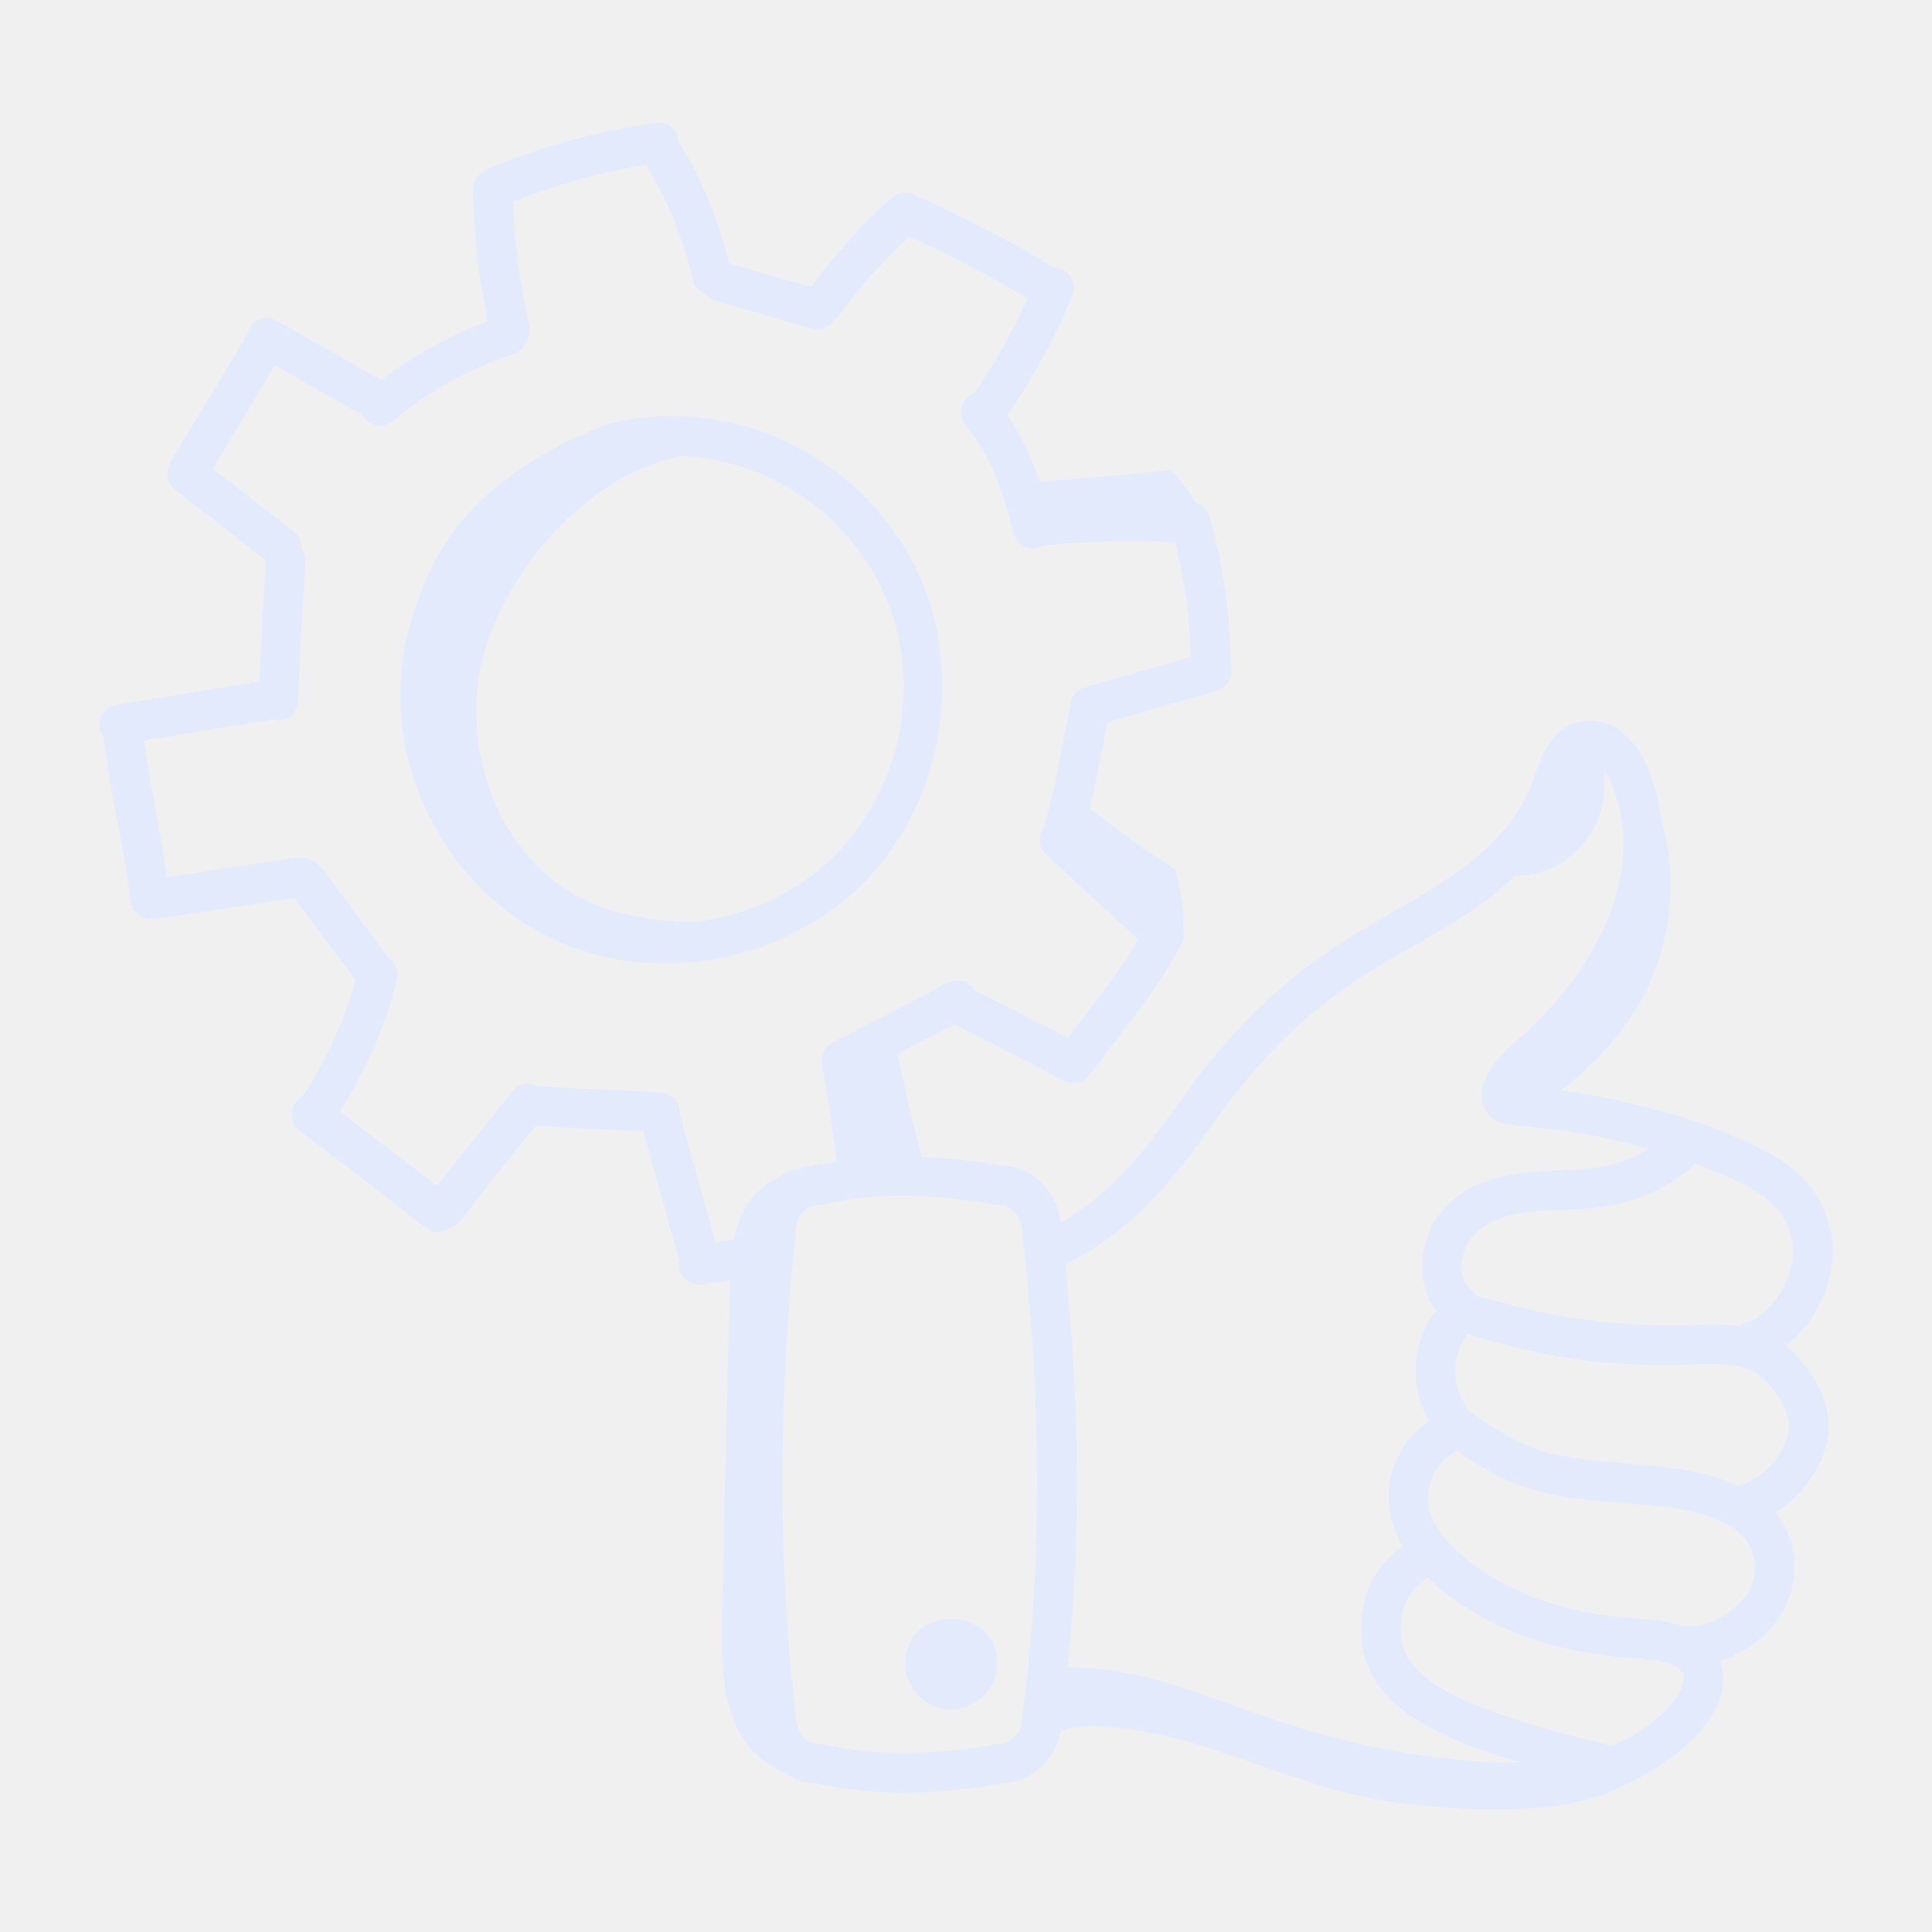
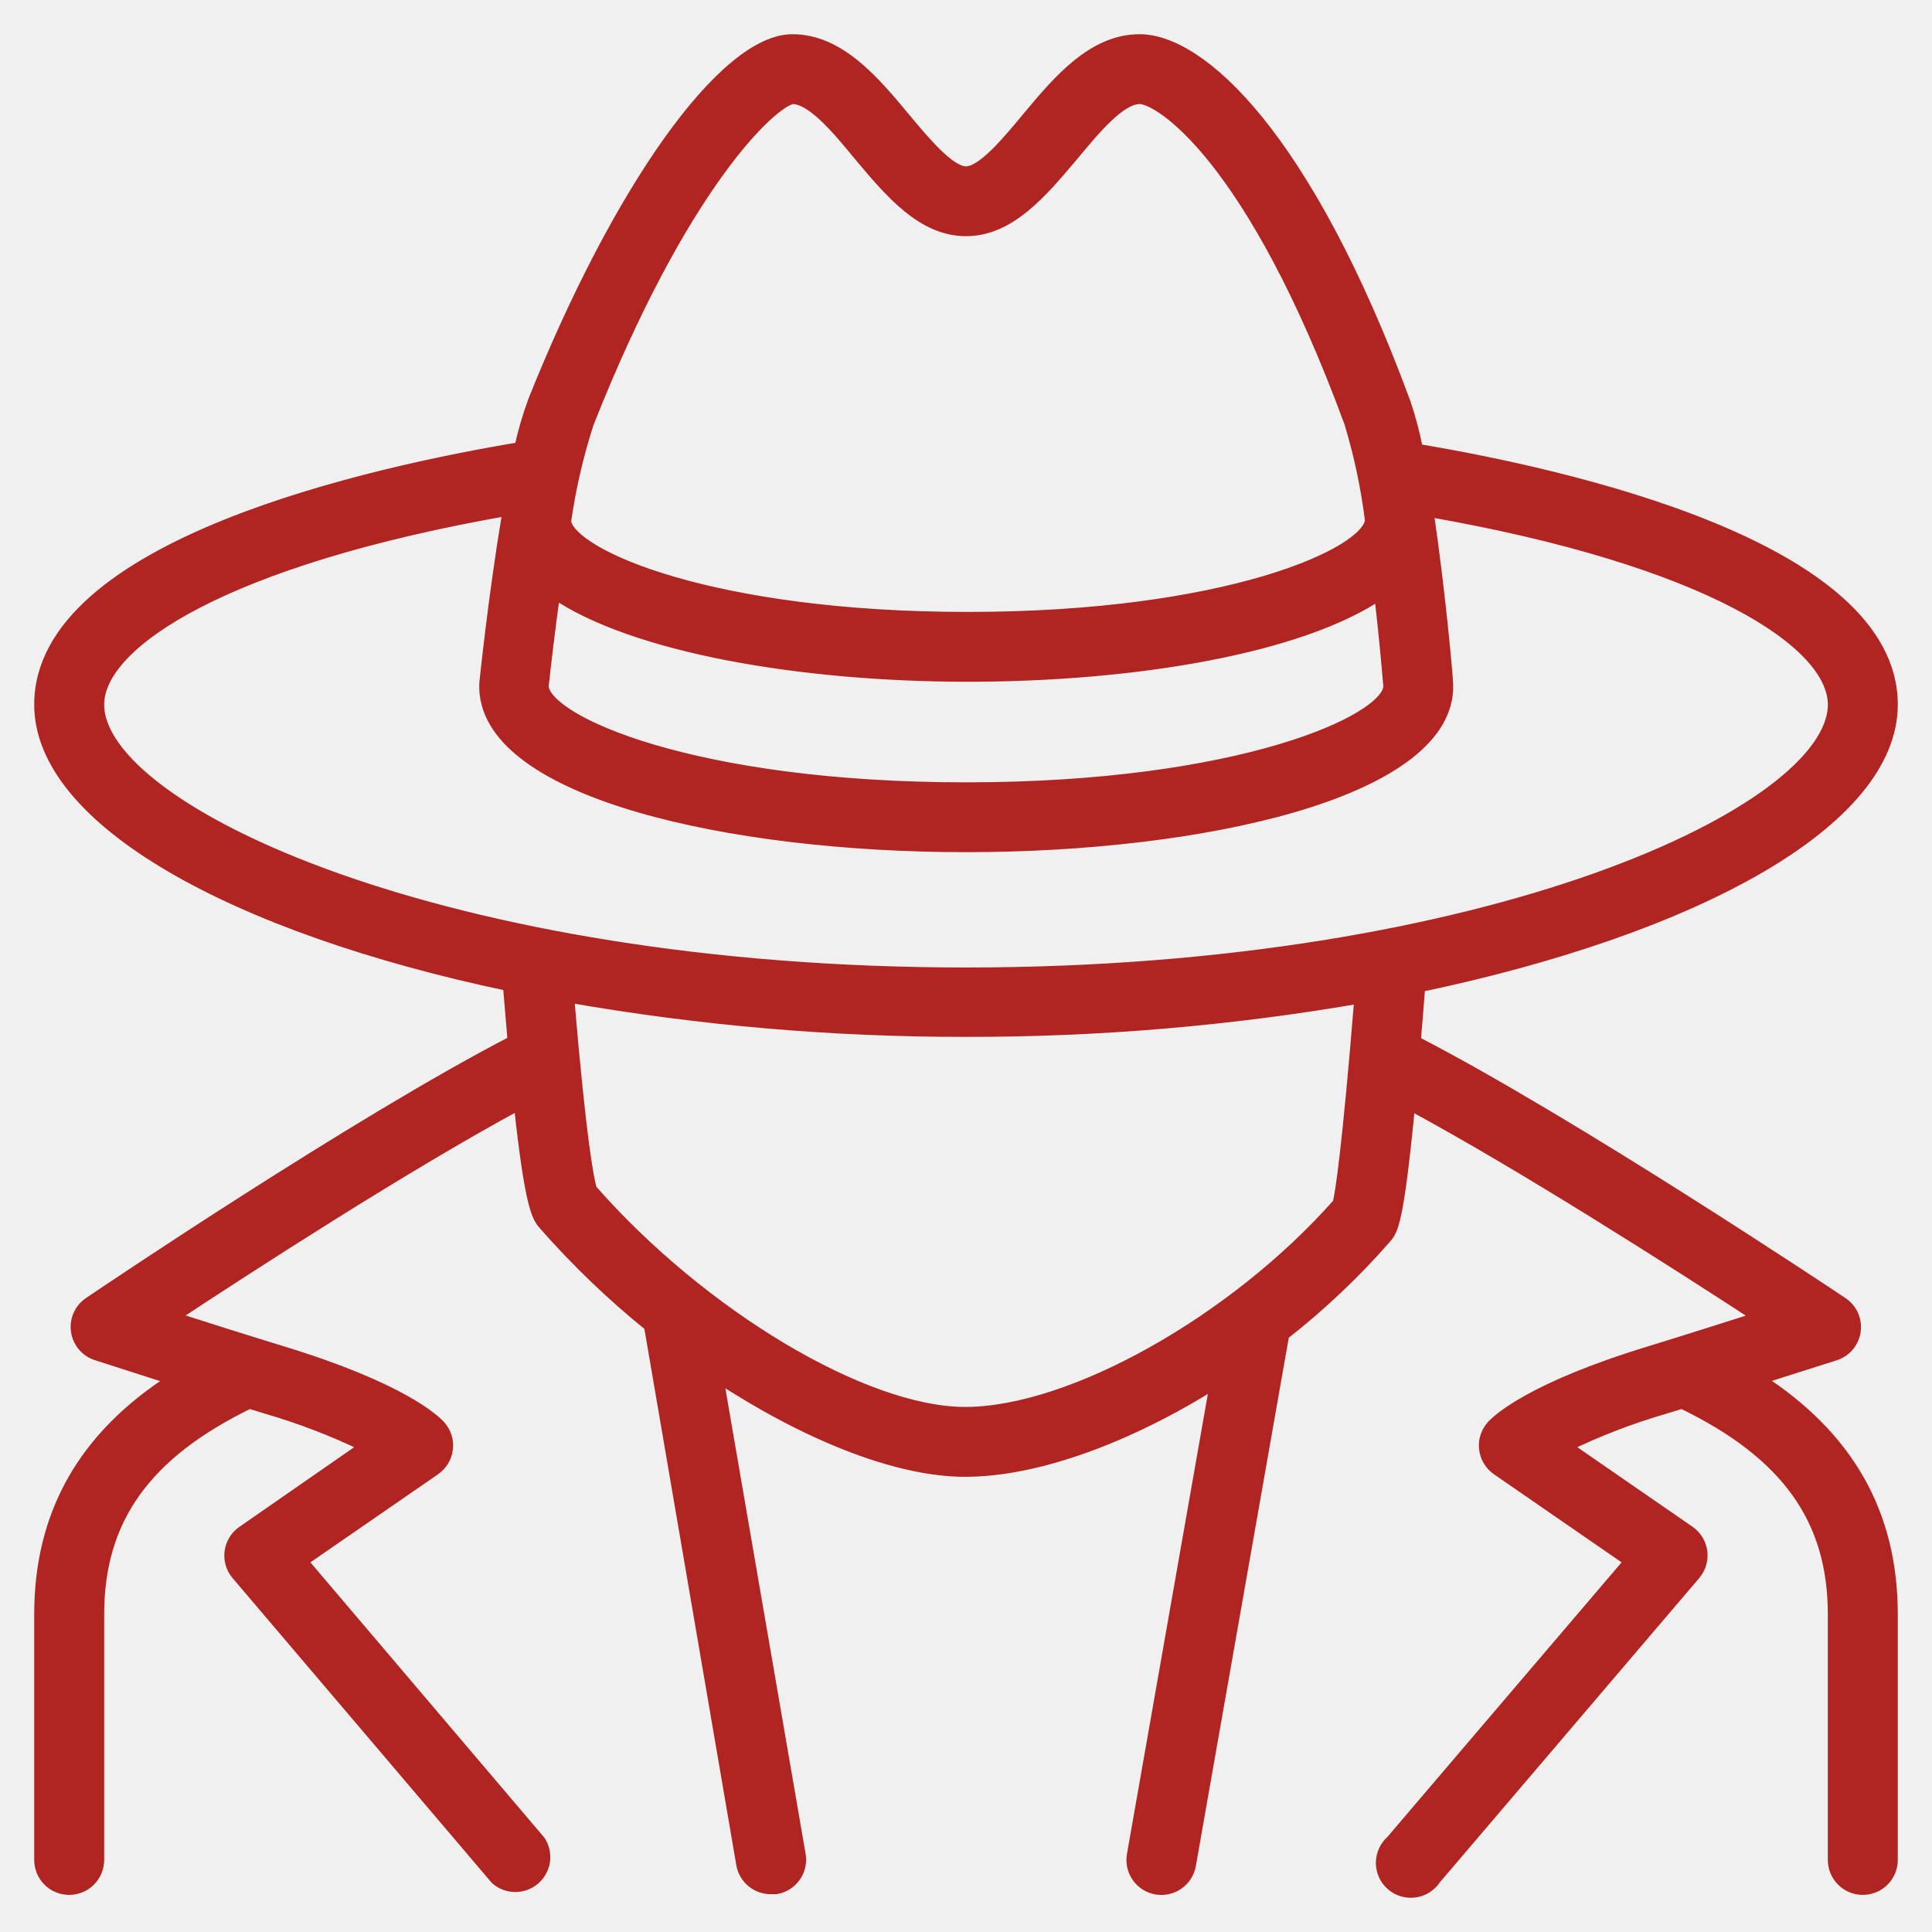
- <svg xmlns="http://www.w3.org/2000/svg" width="80" height="80" viewBox="0 0 80 80" fill="none">
-   <path d="M5.396 37.288C5.421 37.532 5.555 37.73 5.739 37.862C6.176 38.241 6.189 38.051 12.196 37.192C12.279 37.303 12.552 37.665 14.715 40.577C14.255 42.295 13.498 43.957 12.496 45.435C11.975 45.722 11.925 46.445 12.393 46.805C17.882 50.946 17.641 51.014 18.147 51.014C18.292 51.014 18.43 50.964 18.558 50.889C19.094 50.742 18.913 50.608 22.19 46.605C23.87 46.76 24.974 46.715 26.642 46.854L28.139 52.222C28.006 52.916 28.675 53.353 29.288 53.153C29.603 53.113 29.913 53.058 30.224 53.004C30.208 53.505 30.235 52.462 29.895 66.866C29.833 69.501 29.953 72.343 32.454 73.384C32.838 73.658 33.293 73.829 33.785 73.849C36.319 74.401 38.888 74.316 41.471 73.85C42.701 73.809 43.711 72.852 43.916 71.678C45.206 71.18 47.885 71.74 49.391 72.177C52.14 72.972 54.772 74.217 57.627 74.611C59.867 74.92 62.343 75.056 64.586 74.76C67.484 74.377 72.231 71.514 71.216 68.764C74.329 67.75 75.102 64.52 73.51 62.634C74.568 61.988 75.538 60.77 75.709 59.327C75.858 58.072 74.959 56.548 73.942 55.724C75.183 54.764 76.118 52.988 75.841 51.192C75.608 49.643 74.636 48.426 72.951 47.577C70.639 46.425 67.707 45.577 64.617 45.151C65.197 44.748 65.768 44.181 66.209 43.738C68.747 41.182 69.822 37.545 68.775 33.839C68.677 33.082 68.486 32.352 68.179 31.678C67.598 30.387 66.548 29.678 65.499 29.872C64.26 30.109 63.833 31.312 63.521 32.191C63.431 32.346 63.099 34.165 60.289 36.143C57.064 38.433 53.318 39.348 48.907 45.542C47.632 47.332 46.208 49.331 43.931 50.612C43.764 49.308 42.733 48.291 41.466 48.252C40.279 48.052 39.194 47.954 38.158 47.911C37.677 46.03 37.613 45.648 37.153 43.638C37.274 43.576 38.563 42.909 39.513 42.414C44.332 44.842 44.114 44.849 44.473 44.849C44.726 44.849 44.955 44.711 45.112 44.501C45.264 44.318 45.584 43.885 46.361 42.875C47.388 41.54 48.067 40.659 48.933 39.069C49.045 38.864 49.057 38.633 48.991 38.427C49.028 37.981 49.012 37.321 48.65 35.985C47.558 35.313 46.209 34.327 45.128 33.478C45.4 32.309 45.566 31.341 45.858 29.907C47.54 29.42 50.162 28.672 50.436 28.581C50.83 28.435 51.094 28.012 50.969 27.578C50.968 27.577 50.967 27.576 50.967 27.575C50.948 24.903 50.358 22.075 50.065 21.353C49.977 21.078 49.757 20.892 49.497 20.821C49.222 20.347 48.91 19.892 48.499 19.458C46.594 19.677 44.616 19.824 43.058 19.939C42.685 18.849 42.234 17.945 41.711 17.191C42.783 15.632 43.696 13.966 44.409 12.219C44.619 11.706 44.268 11.102 43.664 11.091C41.787 9.958 39.819 8.933 37.807 8.046C37.507 7.915 37.178 7.959 36.833 8.27C35.633 9.359 34.55 10.581 33.582 11.886L30.202 10.912C29.701 8.855 28.782 6.875 28.084 5.868C28.064 5.324 27.598 5.013 27.16 5.086C24.793 5.422 22.467 6.054 20.246 6.968C20.193 6.99 20.155 7.029 20.109 7.06C19.799 7.18 19.579 7.477 19.582 7.829C19.6 9.671 19.818 11.508 20.21 13.302C18.629 13.883 17.125 14.713 15.785 15.739L11.45 13.276C11.017 13.03 10.401 13.208 10.259 13.8C6.966 19.381 6.968 19.093 6.951 19.531C6.917 19.809 7.012 20.096 7.249 20.279L10.997 23.187L10.74 28.219L4.799 29.192C4.228 29.286 3.887 29.953 4.277 30.483C4.564 32.907 5.174 35.124 5.396 37.288ZM59.12 65.316C61.022 67.185 64.056 68.417 67.446 68.642C68.246 68.695 69.456 68.773 69.678 69.315C69.789 69.586 69.626 70.045 69.255 70.496C68.647 71.257 67.762 71.868 66.712 72.296C66.659 72.272 66.612 72.239 66.553 72.226C64.101 71.69 61.438 70.842 60.219 70.21C58.537 69.338 57.59 68.323 58.145 66.512C58.288 66.046 58.642 65.627 59.12 65.316ZM72.606 65.395C72.373 66.516 70.746 67.48 69.823 67.312C69.742 67.296 69.663 67.305 69.585 67.312C68.905 67.091 68.153 67.041 67.553 67.002C65.012 66.834 61.647 65.871 59.827 63.681C59.785 63.631 59.731 63.601 59.681 63.563C59.654 63.481 59.624 63.399 59.569 63.325C58.776 62.264 59.099 60.7 60.322 60.065C63.035 61.982 64.668 62.047 68.191 62.32C70.505 62.499 73.08 63.127 72.606 65.395ZM72.108 61.47C72.053 61.482 72.01 61.513 71.96 61.535C69.637 60.452 67.287 60.812 64.412 60.23C62.641 59.872 61.103 58.551 60.76 58.406C60.739 58.311 60.705 58.217 60.648 58.132C60.114 57.328 60.131 56.172 60.687 55.383C60.72 55.337 60.731 55.284 60.753 55.233C60.764 55.237 60.77 55.245 60.781 55.248C68.09 57.518 71.131 55.825 72.735 56.866C73.462 57.337 74.151 58.504 74.077 59.133C73.934 60.337 72.834 61.306 72.108 61.47ZM74.216 51.441C74.451 52.958 73.221 54.509 72.309 54.774C72.205 54.804 72.113 54.856 72.032 54.919C71.316 54.813 70.599 54.844 69.916 54.863C64.823 55.015 61.806 53.745 61.117 53.663C61.065 53.561 60.995 53.467 60.899 53.391C60.203 52.84 60.166 50.556 63.245 50.188C63.7 50.133 64.159 50.119 64.617 50.104C66.504 50.041 68.175 49.863 70.042 48.343C70.099 48.297 70.136 48.237 70.177 48.179C70.899 48.443 71.584 48.732 72.215 49.047C73.426 49.657 74.062 50.418 74.216 51.441ZM50.245 46.495C55.194 39.548 59.064 39.738 62.736 36.261C62.801 36.267 62.764 36.282 62.85 36.275C65.24 36.162 66.721 34.008 66.396 31.889C66.5 32.024 66.601 32.177 66.681 32.357C68.335 35.981 66.025 40.295 62.912 42.997C62.497 43.356 62.027 43.763 61.701 44.307C61.56 44.538 61.133 45.243 61.472 45.898C62.079 47.067 63.224 46.169 68.276 47.571C67.661 47.938 66.993 48.198 66.301 48.322C64.426 48.658 61.27 48.039 59.558 50.343C58.756 51.423 58.6 53.182 59.496 54.291C59.443 54.336 59.386 54.376 59.344 54.435C58.437 55.722 58.384 57.508 59.178 58.858C57.405 60.08 57.02 62.303 58.09 64.031C57.359 64.547 56.814 65.245 56.573 66.031C56.235 67.133 56.289 68.251 56.727 69.187C57.74 71.309 60.702 72.3 62.958 72.984C62.041 73.001 61.167 72.945 60.422 72.874C52.189 72.045 49.32 69.034 44.212 69.039C44.749 63.739 44.709 58.124 44.109 52.353C47.075 50.913 48.831 48.481 50.245 46.495ZM41.39 49.894C41.904 49.894 42.322 50.381 42.328 51.076C43.157 58.095 43.158 64.803 42.322 71.122C42.322 71.72 41.904 72.207 41.39 72.207C41.34 72.207 41.291 72.211 41.242 72.221C36.642 73.059 34.33 72.207 33.883 72.207C33.369 72.207 32.951 71.72 32.945 71.025C32.175 64.498 32.254 57.621 32.951 50.979C32.951 50.381 33.369 49.894 33.883 49.894C34.407 49.894 36.308 49.041 41.252 49.883C41.298 49.89 41.344 49.894 41.39 49.894ZM28.679 11.572C28.741 11.85 28.939 12.059 29.186 12.155C29.289 12.287 29.422 12.398 29.595 12.448C33.582 13.586 33.61 13.637 33.836 13.637C34.107 13.637 34.36 13.501 34.512 13.279C34.575 13.231 34.644 13.193 34.692 13.125C35.56 11.918 36.559 10.806 37.64 9.788C39.322 10.551 40.97 11.408 42.553 12.351C41.934 13.732 41.189 15.057 40.325 16.306C39.757 16.515 39.628 17.195 39.987 17.61C40.839 18.594 41.488 20.058 41.972 22.087C42.091 22.588 42.67 22.907 43.192 22.59C45.004 22.408 46.834 22.364 48.652 22.453C49.05 24.004 49.271 25.595 49.311 27.201L44.892 28.475C44.527 28.58 44.306 28.918 44.312 29.281C44.311 29.288 44.305 29.294 44.303 29.301C43.882 31.334 43.701 32.575 43.229 34.267C42.967 34.601 42.992 35.082 43.309 35.375L47.133 38.9C46.27 40.368 45.524 41.247 44.218 42.973L40.346 40.993C40.126 40.633 39.673 40.494 39.291 40.682C39.158 40.714 39.035 40.772 38.931 40.865C37.17 41.783 35.92 42.419 34.453 43.187C33.884 43.486 34.038 44.208 34.048 44.098C34.276 45.412 34.47 46.757 34.64 48.104C33.44 48.308 33.357 48.267 32.91 48.46C32.937 48.426 32.956 48.389 32.984 48.356C31.493 49.008 30.721 49.732 30.398 51.313C30.136 51.366 29.884 51.4 29.628 51.441L28.156 46.164C28.198 45.722 27.883 45.324 27.439 45.27C25.721 45.067 23.957 45.136 22.194 44.956C21.86 44.809 21.462 44.882 21.223 45.181L18.092 49.113L14.071 46.021C15.154 44.341 15.977 42.469 16.435 40.54C16.516 40.199 16.368 39.861 16.095 39.675C13.161 35.724 13.251 35.729 12.862 35.614C12.71 35.532 12.537 35.483 12.352 35.505L6.918 36.315C6.614 34.115 6.247 32.774 5.962 30.668L11.288 29.795C11.858 29.969 12.318 29.551 12.343 29.065C12.573 23.051 12.813 23.129 12.472 22.671C12.474 22.423 12.378 22.178 12.168 22.014L8.811 19.41L11.38 15.127L15.046 17.209C15.069 17.249 15.081 17.293 15.111 17.33C15.402 17.678 15.92 17.724 16.27 17.433C17.741 16.199 19.482 15.235 21.304 14.644C21.585 14.553 21.769 14.319 21.835 14.052C21.933 13.877 21.973 13.669 21.922 13.458C21.52 11.788 21.299 10.07 21.246 8.347C23.026 7.647 24.871 7.137 26.75 6.824C27.649 8.291 28.299 9.888 28.679 11.572Z" fill="#E2EAFC" />
-   <path d="M25.016 17.614C24.905 17.647 24.84 17.686 23.341 18.342C19.677 20.304 17.945 22.372 16.951 25.967C16.004 29.361 16.889 32.886 18.809 35.49C23.217 41.509 31.565 40.893 35.865 36.451C39.315 32.865 40.031 26.995 37.531 22.798C34.963 18.458 29.696 16.279 25.016 17.614ZM36.117 23.637C36.118 23.638 36.119 23.638 36.119 23.639C39.37 29.095 36.367 37.217 28.806 38.169C27.122 38.168 25.463 37.922 23.985 37.145C20.496 35.313 18.989 30.736 20.07 26.947C21.058 23.484 24.49 19.519 28.275 18.882C31.396 19.03 34.432 20.788 36.117 23.637Z" fill="#E2EAFC" />
-   <path d="M39.383 70.79C40.357 70.79 41.24 69.97 41.296 68.992C41.437 66.498 37.587 66.32 37.485 68.805C37.442 69.863 38.328 70.79 39.383 70.79Z" fill="#E2EAFC" />
+ <svg xmlns="http://www.w3.org/2000/svg" width="48" height="48" viewBox="0 0 48 48" fill="none">
+   <g clip-path="url(#clip0_201_998)">
+     <path d="M47 17.506C47 13.594 38.889 11.793 35.205 11.176C35.13 10.779 35.026 10.389 34.896 10.006C32.442 3.357 29.818 1 28.312 1C27.145 1 26.286 2.033 25.527 2.941C25.031 3.54 24.413 4.283 24 4.283C23.587 4.283 22.969 3.54 22.473 2.945C21.714 2.033 20.852 1 19.688 1C18.002 1 15.375 4.692 13.265 9.97C13.126 10.35 13.013 10.738 12.928 11.133C9.298 11.739 1 13.541 1 17.506C1 20.376 5.805 23.035 12.644 24.474C12.687 24.983 12.726 25.45 12.762 25.873C8.867 27.886 2.506 32.178 2.229 32.368C2.115 32.442 2.025 32.548 1.969 32.671C1.913 32.795 1.893 32.932 1.912 33.067C1.931 33.201 1.987 33.328 2.075 33.431C2.163 33.535 2.279 33.612 2.409 33.652L4.321 34.266C2.078 35.697 1 37.624 1 40.111V46.211C1 46.401 1.076 46.584 1.211 46.718C1.345 46.853 1.528 46.928 1.719 46.928C1.909 46.928 2.092 46.853 2.227 46.718C2.362 46.584 2.438 46.401 2.438 46.211V40.111C2.438 37.739 3.602 36.106 6.197 34.847L6.606 34.973C7.462 35.221 8.295 35.541 9.097 35.931L6.031 38.059C5.949 38.116 5.879 38.19 5.827 38.275C5.775 38.361 5.742 38.456 5.729 38.556C5.716 38.655 5.724 38.756 5.753 38.852C5.781 38.948 5.83 39.037 5.895 39.113L12.328 46.677C12.458 46.792 12.625 46.856 12.799 46.857C12.973 46.858 13.141 46.796 13.273 46.682C13.404 46.569 13.49 46.412 13.515 46.24C13.539 46.068 13.5 45.893 13.406 45.748L7.49 38.787L10.797 36.505C10.881 36.447 10.953 36.371 11.005 36.283C11.058 36.195 11.092 36.096 11.103 35.994C11.115 35.892 11.104 35.789 11.073 35.691C11.041 35.594 10.988 35.504 10.919 35.428C10.782 35.281 9.959 34.495 7.027 33.598C6.161 33.333 5.104 32.999 4.267 32.73C6.229 31.435 10.117 28.919 12.913 27.412C13.194 30.035 13.37 30.24 13.531 30.423C14.33 31.333 15.205 32.174 16.148 32.935L18.441 46.315C18.47 46.483 18.558 46.636 18.69 46.745C18.822 46.854 18.988 46.913 19.159 46.91H19.281C19.469 46.878 19.636 46.773 19.746 46.617C19.856 46.462 19.899 46.269 19.867 46.082L17.815 34.18C19.997 35.615 22.257 36.541 23.978 36.541C25.775 36.541 28.057 35.69 30.214 34.33L28.147 46.085C28.131 46.178 28.132 46.274 28.153 46.366C28.173 46.458 28.211 46.546 28.265 46.623C28.32 46.701 28.389 46.767 28.468 46.817C28.548 46.868 28.637 46.903 28.731 46.919C28.824 46.935 28.919 46.933 29.012 46.912C29.104 46.892 29.192 46.853 29.269 46.798C29.346 46.744 29.412 46.675 29.462 46.595C29.513 46.515 29.547 46.426 29.563 46.333L31.881 33.154C32.802 32.434 33.653 31.629 34.422 30.749C34.584 30.563 34.727 30.391 35.011 27.42C37.818 28.927 41.742 31.442 43.722 32.734C42.889 32.999 41.836 33.333 40.973 33.598C38.041 34.495 37.218 35.281 37.081 35.428C37.012 35.504 36.959 35.594 36.927 35.691C36.895 35.789 36.885 35.892 36.897 35.994C36.908 36.096 36.942 36.195 36.995 36.283C37.047 36.371 37.119 36.447 37.203 36.505L40.51 38.787L34.576 45.744C34.499 45.812 34.438 45.895 34.396 45.989C34.354 46.083 34.333 46.184 34.333 46.286C34.334 46.389 34.356 46.49 34.399 46.583C34.442 46.676 34.505 46.759 34.582 46.826C34.66 46.892 34.751 46.942 34.849 46.971C34.948 47 35.051 47.007 35.153 46.993C35.255 46.978 35.352 46.943 35.438 46.888C35.525 46.832 35.599 46.76 35.654 46.674L42.102 39.11C42.167 39.034 42.215 38.945 42.244 38.849C42.272 38.752 42.281 38.651 42.268 38.552C42.255 38.453 42.221 38.357 42.169 38.272C42.117 38.186 42.048 38.112 41.965 38.055L38.889 35.931C39.69 35.541 40.523 35.22 41.379 34.973L41.789 34.847C44.398 36.106 45.562 37.739 45.562 40.111V46.211C45.562 46.401 45.638 46.584 45.773 46.718C45.908 46.853 46.091 46.928 46.281 46.928C46.472 46.928 46.655 46.853 46.789 46.718C46.924 46.584 47 46.401 47 46.211V40.111C47 37.624 45.922 35.697 43.679 34.259L45.591 33.652C45.719 33.61 45.833 33.533 45.919 33.43C46.005 33.327 46.06 33.202 46.079 33.068C46.097 32.935 46.078 32.8 46.023 32.677C45.968 32.554 45.879 32.45 45.767 32.375C45.483 32.185 39.051 27.893 35.148 25.88C35.184 25.462 35.221 25.002 35.259 24.502C42.152 23.056 47 20.398 47 17.506ZM13.769 14.717C15.734 16.07 19.907 16.788 24.043 16.788C28.18 16.788 32.309 16.092 34.289 14.743C34.397 15.672 34.476 16.537 34.519 17.053C34.487 17.915 30.778 19.587 24 19.587C17.222 19.587 13.528 17.922 13.481 17.053C13.539 16.515 13.639 15.654 13.769 14.717ZM19.688 2.435C20.18 2.435 20.812 3.192 21.369 3.871C22.128 4.775 22.922 5.718 24 5.718C25.078 5.718 25.872 4.775 26.634 3.871C27.191 3.203 27.82 2.435 28.316 2.435C28.812 2.435 31.108 3.871 33.545 10.494C33.787 11.29 33.96 12.105 34.062 12.931C33.98 13.767 30.469 15.353 24.043 15.353C17.7 15.353 14.182 13.806 14.038 12.963C14.155 12.133 14.344 11.314 14.602 10.516C16.942 4.588 19.159 2.525 19.688 2.435ZM2.438 17.506C2.438 15.963 5.596 13.892 12.629 12.662V12.733C12.62 12.77 12.614 12.807 12.611 12.845C12.288 14.775 12.072 16.838 12.058 16.974V17.01C12.058 17.01 12.058 17.035 12.058 17.046C12.058 17.057 12.058 17.078 12.058 17.096C12.058 17.114 12.058 17.122 12.058 17.132C12.177 19.68 18.124 21.022 24 21.022C29.876 21.022 35.809 19.683 35.953 17.147C35.953 17.147 35.953 17.129 35.953 17.118C35.953 17.107 35.953 17.075 35.953 17.05C35.953 17.025 35.953 17.032 35.953 17.021C35.953 17.01 35.953 17.003 35.953 16.992C35.953 16.852 35.759 14.664 35.464 12.687C42.432 13.899 45.562 15.959 45.562 17.506C45.562 20.164 36.963 24.187 24 24.187C11.037 24.187 2.438 20.154 2.438 17.506ZM33.258 29.903C30.677 32.827 26.623 35.105 23.978 35.105C21.463 35.105 17.413 32.676 14.681 29.558C14.617 29.346 14.423 28.439 14.114 24.757C17.378 25.329 20.686 25.615 24 25.611C27.285 25.616 30.564 25.338 33.8 24.779C33.487 28.629 33.322 29.637 33.258 29.903Z" fill="#B02422" stroke="#B02422" stroke-width="0.3" />
+   </g>
+   <defs>
+     <clipPath id="clip0_201_998">
+       <rect width="48" height="48" fill="white" />
+     </clipPath>
+   </defs>
</svg>
